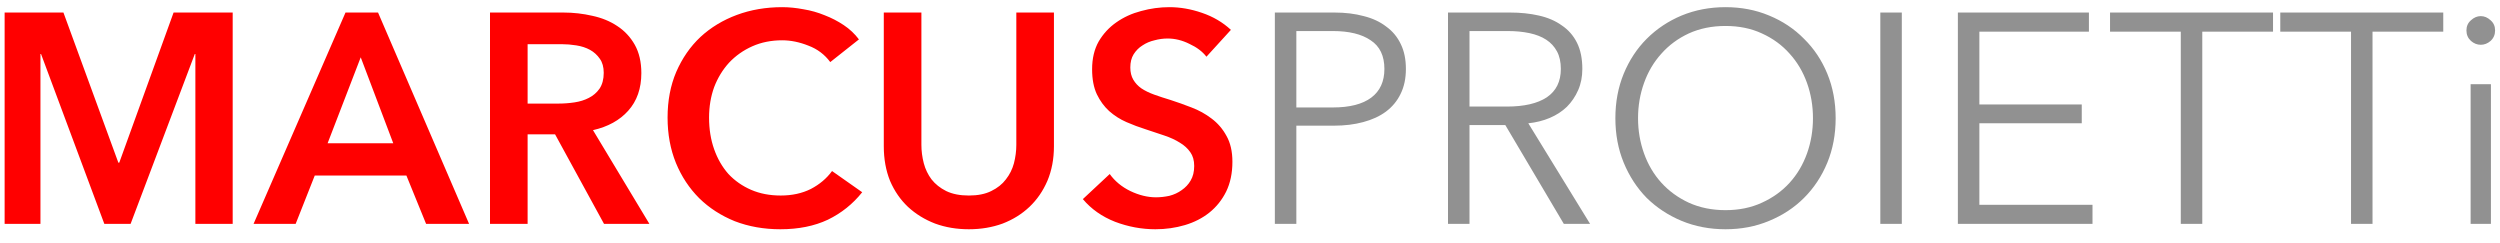
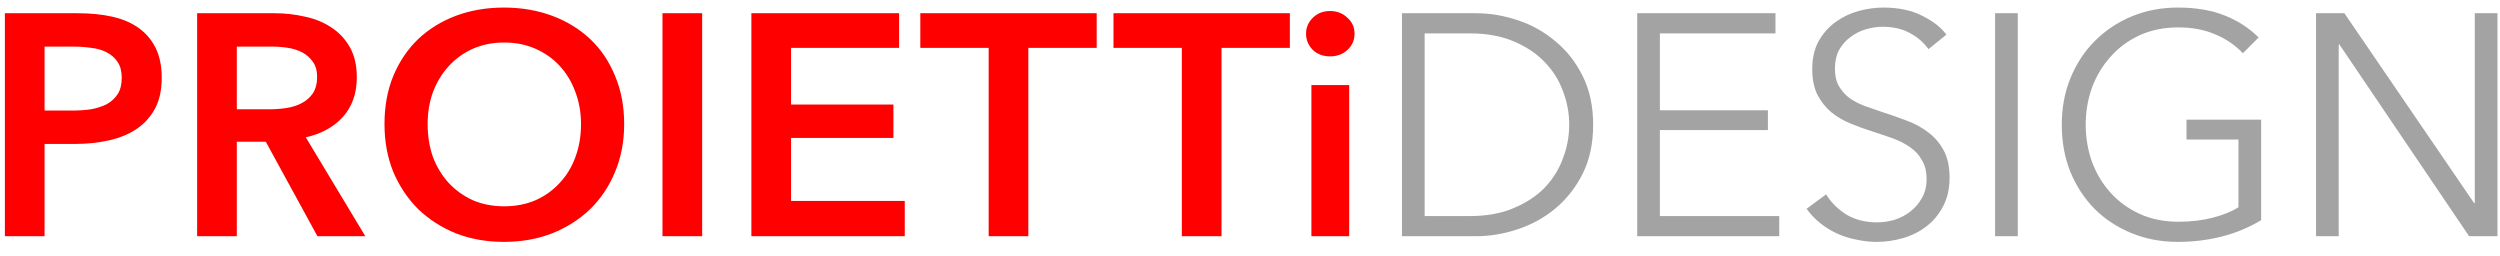
- <svg xmlns="http://www.w3.org/2000/svg" width="134" height="13" viewBox="0 0 134 13" fill="none">
-   <path d="M0.248 0.672H3.4L6.344 8.72H6.392L9.304 0.672H12.472V12H10.472V2.896H10.44L7 12H5.592L2.2 2.896H2.168V12H0.248V0.672ZM18.519 0.672H20.263L25.143 12H22.839L21.783 9.408H16.871L15.847 12H13.591L18.519 0.672ZM21.079 7.68L19.335 3.072L17.559 7.68H21.079ZM26.264 0.672H30.2C30.733 0.672 31.25 0.731 31.752 0.848C32.253 0.955 32.696 1.136 33.08 1.392C33.474 1.648 33.789 1.984 34.024 2.4C34.258 2.816 34.376 3.323 34.376 3.92C34.376 4.741 34.141 5.413 33.672 5.936C33.213 6.448 32.584 6.795 31.784 6.976L34.808 12H32.376L29.752 7.2H28.28V12H26.264V0.672ZM29.928 5.552C30.216 5.552 30.504 5.531 30.792 5.488C31.08 5.445 31.336 5.365 31.56 5.248C31.794 5.131 31.986 4.965 32.136 4.752C32.285 4.528 32.36 4.245 32.36 3.904C32.36 3.595 32.29 3.344 32.152 3.152C32.013 2.949 31.837 2.789 31.624 2.672C31.41 2.555 31.165 2.475 30.888 2.432C30.621 2.389 30.36 2.368 30.104 2.368H28.28V5.552H29.928ZM44.502 3.328C44.203 2.923 43.814 2.629 43.334 2.448C42.854 2.256 42.385 2.16 41.926 2.16C41.34 2.16 40.806 2.267 40.326 2.48C39.846 2.693 39.43 2.987 39.078 3.36C38.737 3.733 38.47 4.171 38.278 4.672C38.097 5.173 38.006 5.717 38.006 6.304C38.006 6.923 38.097 7.488 38.278 8C38.459 8.512 38.715 8.955 39.046 9.328C39.388 9.691 39.793 9.973 40.262 10.176C40.731 10.379 41.26 10.48 41.846 10.48C42.454 10.48 42.993 10.363 43.462 10.128C43.931 9.883 44.31 9.563 44.598 9.168L46.214 10.304C45.713 10.933 45.099 11.424 44.374 11.776C43.649 12.117 42.801 12.288 41.83 12.288C40.945 12.288 40.129 12.144 39.382 11.856C38.646 11.557 38.011 11.147 37.478 10.624C36.945 10.091 36.529 9.461 36.23 8.736C35.931 8 35.782 7.189 35.782 6.304C35.782 5.397 35.937 4.581 36.246 3.856C36.566 3.12 36.998 2.496 37.542 1.984C38.097 1.472 38.748 1.077 39.494 0.8C40.241 0.523 41.051 0.384 41.926 0.384C42.289 0.384 42.667 0.421 43.062 0.496C43.457 0.56 43.836 0.667 44.198 0.816C44.561 0.955 44.902 1.131 45.222 1.344C45.542 1.557 45.814 1.813 46.038 2.112L44.502 3.328ZM56.491 7.84C56.491 8.523 56.373 9.141 56.139 9.696C55.904 10.24 55.584 10.704 55.179 11.088C54.773 11.472 54.293 11.771 53.739 11.984C53.184 12.187 52.581 12.288 51.931 12.288C51.28 12.288 50.677 12.187 50.123 11.984C49.568 11.771 49.083 11.472 48.667 11.088C48.261 10.704 47.941 10.24 47.707 9.696C47.483 9.141 47.371 8.523 47.371 7.84V0.672H49.387V7.76C49.387 8.091 49.429 8.421 49.515 8.752C49.6 9.072 49.739 9.36 49.931 9.616C50.133 9.872 50.395 10.08 50.715 10.24C51.045 10.4 51.451 10.48 51.931 10.48C52.411 10.48 52.811 10.4 53.131 10.24C53.461 10.08 53.723 9.872 53.915 9.616C54.117 9.36 54.261 9.072 54.347 8.752C54.432 8.421 54.475 8.091 54.475 7.76V0.672H56.491V7.84ZM64.665 3.04C64.451 2.763 64.147 2.533 63.753 2.352C63.369 2.16 62.979 2.064 62.585 2.064C62.35 2.064 62.115 2.096 61.881 2.16C61.646 2.213 61.433 2.304 61.241 2.432C61.049 2.549 60.889 2.709 60.761 2.912C60.643 3.104 60.585 3.339 60.585 3.616C60.585 3.872 60.638 4.091 60.745 4.272C60.851 4.453 60.995 4.608 61.177 4.736C61.369 4.864 61.598 4.976 61.865 5.072C62.131 5.168 62.425 5.264 62.745 5.36C63.107 5.477 63.481 5.611 63.865 5.76C64.259 5.909 64.617 6.107 64.937 6.352C65.267 6.597 65.534 6.907 65.737 7.28C65.95 7.653 66.057 8.117 66.057 8.672C66.057 9.28 65.945 9.813 65.721 10.272C65.497 10.72 65.198 11.093 64.825 11.392C64.451 11.691 64.014 11.915 63.513 12.064C63.011 12.213 62.483 12.288 61.929 12.288C61.193 12.288 60.473 12.155 59.769 11.888C59.065 11.611 58.489 11.205 58.041 10.672L59.481 9.328C59.758 9.712 60.126 10.016 60.585 10.24C61.054 10.464 61.513 10.576 61.961 10.576C62.195 10.576 62.435 10.549 62.681 10.496C62.926 10.432 63.145 10.331 63.337 10.192C63.539 10.053 63.699 9.883 63.817 9.68C63.945 9.467 64.009 9.205 64.009 8.896C64.009 8.597 63.939 8.352 63.801 8.16C63.662 7.957 63.475 7.787 63.241 7.648C63.006 7.499 62.729 7.371 62.409 7.264C62.089 7.157 61.753 7.045 61.401 6.928C61.059 6.821 60.718 6.693 60.377 6.544C60.035 6.395 59.726 6.197 59.449 5.952C59.182 5.707 58.963 5.408 58.793 5.056C58.622 4.693 58.537 4.245 58.537 3.712C58.537 3.136 58.654 2.64 58.889 2.224C59.134 1.808 59.449 1.467 59.833 1.2C60.227 0.923 60.67 0.72 61.161 0.592C61.662 0.453 62.169 0.384 62.681 0.384C63.257 0.384 63.838 0.485 64.425 0.688C65.022 0.891 65.539 1.195 65.977 1.6L64.665 3.04Z" fill="#FF0000" />
-   <path d="M68.332 0.672H71.532C72.108 0.672 72.631 0.736 73.1 0.864C73.57 0.981 73.969 1.168 74.3 1.424C74.641 1.669 74.903 1.984 75.084 2.368C75.266 2.741 75.356 3.184 75.356 3.696C75.356 4.208 75.26 4.656 75.068 5.04C74.887 5.413 74.626 5.728 74.284 5.984C73.954 6.229 73.548 6.416 73.068 6.544C72.599 6.672 72.076 6.736 71.5 6.736H69.484V12H68.332V0.672ZM69.484 5.76H71.436C72.343 5.76 73.031 5.584 73.5 5.232C73.969 4.88 74.204 4.368 74.204 3.696C74.204 2.992 73.959 2.48 73.468 2.16C72.988 1.829 72.311 1.664 71.436 1.664H69.484V5.76ZM78.765 12H77.613V0.672H80.941C81.496 0.672 82.008 0.725 82.477 0.832C82.957 0.939 83.368 1.115 83.709 1.36C84.061 1.595 84.333 1.904 84.525 2.288C84.717 2.672 84.813 3.141 84.813 3.696C84.813 4.112 84.739 4.491 84.589 4.832C84.44 5.173 84.237 5.472 83.981 5.728C83.725 5.973 83.421 6.171 83.069 6.32C82.717 6.469 82.333 6.565 81.917 6.608L85.229 12H83.821L80.685 6.704H78.765V12ZM78.765 5.712H80.765C81.693 5.712 82.408 5.547 82.909 5.216C83.411 4.875 83.661 4.368 83.661 3.696C83.661 3.323 83.592 3.008 83.453 2.752C83.315 2.496 83.123 2.288 82.877 2.128C82.632 1.968 82.333 1.851 81.981 1.776C81.629 1.701 81.24 1.664 80.813 1.664H78.765V5.712ZM98.391 6.336C98.391 7.2 98.242 7.995 97.944 8.72C97.645 9.445 97.229 10.075 96.695 10.608C96.173 11.131 95.549 11.541 94.823 11.84C94.109 12.139 93.33 12.288 92.487 12.288C91.645 12.288 90.861 12.139 90.135 11.84C89.421 11.541 88.797 11.131 88.263 10.608C87.741 10.075 87.33 9.445 87.031 8.72C86.733 7.995 86.584 7.2 86.584 6.336C86.584 5.472 86.733 4.677 87.031 3.952C87.33 3.227 87.741 2.603 88.263 2.08C88.797 1.547 89.421 1.131 90.135 0.832C90.861 0.533 91.645 0.384 92.487 0.384C93.33 0.384 94.109 0.533 94.823 0.832C95.549 1.131 96.173 1.547 96.695 2.08C97.229 2.603 97.645 3.227 97.944 3.952C98.242 4.677 98.391 5.472 98.391 6.336ZM97.175 6.336C97.175 5.675 97.069 5.045 96.856 4.448C96.642 3.851 96.333 3.328 95.927 2.88C95.522 2.421 95.026 2.059 94.439 1.792C93.864 1.525 93.213 1.392 92.487 1.392C91.762 1.392 91.106 1.525 90.519 1.792C89.944 2.059 89.453 2.421 89.047 2.88C88.642 3.328 88.333 3.851 88.12 4.448C87.906 5.045 87.799 5.675 87.799 6.336C87.799 6.997 87.906 7.627 88.12 8.224C88.333 8.821 88.642 9.344 89.047 9.792C89.453 10.24 89.944 10.597 90.519 10.864C91.106 11.131 91.762 11.264 92.487 11.264C93.213 11.264 93.864 11.131 94.439 10.864C95.026 10.597 95.522 10.24 95.927 9.792C96.333 9.344 96.642 8.821 96.856 8.224C97.069 7.627 97.175 6.997 97.175 6.336ZM101.937 12H100.785V0.672H101.937V12ZM106.094 10.976H112.158V12H104.942V0.672H111.966V1.696H106.094V5.6H111.582V6.608H106.094V10.976ZM118.042 12H116.89V1.696H113.098V0.672H121.834V1.696H118.042V12ZM127.167 12H126.015V1.696H122.223V0.672H130.959V1.696H127.167V12ZM133.513 12H132.425V4.512H133.513V12ZM133.737 1.632C133.737 1.856 133.657 2.043 133.497 2.192C133.337 2.331 133.161 2.4 132.969 2.4C132.777 2.4 132.601 2.331 132.441 2.192C132.281 2.043 132.201 1.856 132.201 1.632C132.201 1.408 132.281 1.227 132.441 1.088C132.601 0.939 132.777 0.864 132.969 0.864C133.161 0.864 133.337 0.939 133.497 1.088C133.657 1.227 133.737 1.408 133.737 1.632Z" fill="#919191" />
+ <svg xmlns="http://www.w3.org/2000/svg" width="127" height="13" viewBox="0 0 127 13" fill="none">
+   <path d="M0.248 0.672H3.944C4.595 0.672 5.181 0.731 5.704 0.848C6.227 0.965 6.675 1.157 7.048 1.424C7.421 1.691 7.709 2.032 7.912 2.448C8.115 2.864 8.216 3.365 8.216 3.952C8.216 4.581 8.099 5.109 7.864 5.536C7.629 5.963 7.309 6.309 6.904 6.576C6.509 6.832 6.045 7.019 5.512 7.136C4.979 7.253 4.413 7.312 3.816 7.312H2.264V12H0.248V0.672ZM3.672 5.616C4.003 5.616 4.317 5.595 4.616 5.552C4.915 5.499 5.181 5.413 5.416 5.296C5.651 5.168 5.837 4.997 5.976 4.784C6.115 4.571 6.184 4.293 6.184 3.952C6.184 3.621 6.115 3.355 5.976 3.152C5.837 2.939 5.651 2.773 5.416 2.656C5.192 2.539 4.931 2.464 4.632 2.432C4.344 2.389 4.045 2.368 3.736 2.368H2.264V5.616H3.672ZM10.014 0.672H13.95C14.483 0.672 15 0.731 15.502 0.848C16.003 0.955 16.446 1.136 16.83 1.392C17.224 1.648 17.539 1.984 17.774 2.4C18.008 2.816 18.126 3.323 18.126 3.92C18.126 4.741 17.891 5.413 17.422 5.936C16.963 6.448 16.334 6.795 15.534 6.976L18.558 12H16.126L13.502 7.2H12.03V12H10.014V0.672ZM13.678 5.552C13.966 5.552 14.254 5.531 14.542 5.488C14.83 5.445 15.086 5.365 15.31 5.248C15.544 5.131 15.736 4.965 15.886 4.752C16.035 4.528 16.11 4.245 16.11 3.904C16.11 3.595 16.04 3.344 15.902 3.152C15.763 2.949 15.587 2.789 15.374 2.672C15.16 2.555 14.915 2.475 14.638 2.432C14.371 2.389 14.11 2.368 13.854 2.368H12.03V5.552H13.678ZM19.532 6.304C19.532 5.397 19.681 4.581 19.98 3.856C20.29 3.12 20.711 2.496 21.244 1.984C21.788 1.472 22.428 1.077 23.164 0.8C23.911 0.523 24.721 0.384 25.596 0.384C26.482 0.384 27.297 0.523 28.044 0.8C28.791 1.077 29.436 1.472 29.98 1.984C30.524 2.496 30.945 3.12 31.244 3.856C31.553 4.581 31.708 5.397 31.708 6.304C31.708 7.189 31.553 8 31.244 8.736C30.945 9.461 30.524 10.091 29.98 10.624C29.436 11.147 28.791 11.557 28.044 11.856C27.297 12.144 26.482 12.288 25.596 12.288C24.721 12.288 23.911 12.144 23.164 11.856C22.428 11.557 21.788 11.147 21.244 10.624C20.711 10.091 20.29 9.461 19.98 8.736C19.681 8 19.532 7.189 19.532 6.304ZM21.724 6.304C21.724 6.912 21.815 7.472 21.996 7.984C22.188 8.485 22.455 8.923 22.796 9.296C23.148 9.669 23.559 9.963 24.028 10.176C24.508 10.379 25.036 10.48 25.612 10.48C26.188 10.48 26.716 10.379 27.196 10.176C27.676 9.963 28.087 9.669 28.428 9.296C28.78 8.923 29.047 8.485 29.228 7.984C29.42 7.472 29.516 6.912 29.516 6.304C29.516 5.717 29.42 5.173 29.228 4.672C29.047 4.171 28.785 3.733 28.444 3.36C28.103 2.987 27.692 2.693 27.212 2.48C26.732 2.267 26.199 2.16 25.612 2.16C25.026 2.16 24.492 2.267 24.012 2.48C23.543 2.693 23.137 2.987 22.796 3.36C22.455 3.733 22.188 4.171 21.996 4.672C21.815 5.173 21.724 5.717 21.724 6.304ZM33.654 0.672H35.67V12H33.654V0.672ZM38.17 0.672H45.674V2.432H40.186V5.312H45.386V7.008H40.186V10.208H45.962V12H38.17V0.672ZM50.224 2.432H46.752V0.672H55.712V2.432H52.239V12H50.224V2.432ZM60.037 2.432H56.565V0.672H65.525V2.432H62.053V12H60.037V2.432ZM66.619 4.32H68.539V12H66.619V4.32ZM66.347 1.712C66.347 1.403 66.459 1.136 66.683 0.912C66.918 0.677 67.211 0.56 67.563 0.56C67.915 0.56 68.208 0.672 68.443 0.896C68.688 1.109 68.811 1.381 68.811 1.712C68.811 2.043 68.688 2.32 68.443 2.544C68.208 2.757 67.915 2.864 67.563 2.864C67.211 2.864 66.918 2.752 66.683 2.528C66.459 2.293 66.347 2.021 66.347 1.712Z" fill="#FF0000" />
+   <path d="M71.22 0.672H74.98C75.684 0.672 76.388 0.789 77.092 1.024C77.807 1.259 78.447 1.616 79.012 2.096C79.588 2.565 80.052 3.157 80.404 3.872C80.756 4.576 80.932 5.397 80.932 6.336C80.932 7.285 80.756 8.112 80.404 8.816C80.052 9.52 79.588 10.112 79.012 10.592C78.447 11.061 77.807 11.413 77.092 11.648C76.388 11.883 75.684 12 74.98 12H71.22V0.672ZM72.372 10.976H74.66C75.514 10.976 76.255 10.843 76.884 10.576C77.524 10.309 78.052 9.963 78.468 9.536C78.884 9.099 79.194 8.603 79.396 8.048C79.61 7.493 79.716 6.923 79.716 6.336C79.716 5.749 79.61 5.179 79.396 4.624C79.194 4.069 78.884 3.579 78.468 3.152C78.052 2.715 77.524 2.363 76.884 2.096C76.255 1.829 75.514 1.696 74.66 1.696H72.372V10.976ZM84.322 10.976H90.386V12H83.17V0.672H90.194V1.696H84.322V5.6H89.81V6.608H84.322V10.976ZM97.966 2.496C97.721 2.155 97.406 1.883 97.022 1.68C96.638 1.467 96.174 1.36 95.63 1.36C95.353 1.36 95.07 1.403 94.782 1.488C94.494 1.573 94.233 1.707 93.998 1.888C93.764 2.059 93.572 2.277 93.422 2.544C93.284 2.811 93.214 3.125 93.214 3.488C93.214 3.851 93.284 4.149 93.422 4.384C93.561 4.619 93.742 4.821 93.966 4.992C94.201 5.152 94.462 5.285 94.75 5.392C95.049 5.499 95.358 5.605 95.678 5.712C96.073 5.84 96.468 5.979 96.862 6.128C97.268 6.277 97.63 6.475 97.95 6.72C98.27 6.955 98.532 7.259 98.734 7.632C98.937 7.995 99.038 8.459 99.038 9.024C99.038 9.589 98.926 10.08 98.702 10.496C98.489 10.901 98.206 11.237 97.854 11.504C97.513 11.771 97.118 11.968 96.67 12.096C96.233 12.224 95.79 12.288 95.342 12.288C95.001 12.288 94.66 12.251 94.318 12.176C93.977 12.112 93.652 12.011 93.342 11.872C93.033 11.733 92.745 11.557 92.478 11.344C92.212 11.131 91.977 10.885 91.774 10.608L92.766 9.872C93.012 10.277 93.353 10.619 93.79 10.896C94.238 11.163 94.761 11.296 95.358 11.296C95.646 11.296 95.94 11.253 96.238 11.168C96.537 11.072 96.804 10.933 97.038 10.752C97.284 10.56 97.481 10.331 97.63 10.064C97.79 9.787 97.87 9.467 97.87 9.104C97.87 8.709 97.79 8.384 97.63 8.128C97.481 7.861 97.278 7.643 97.022 7.472C96.766 7.291 96.473 7.141 96.142 7.024C95.812 6.907 95.465 6.789 95.102 6.672C94.729 6.555 94.361 6.421 93.998 6.272C93.636 6.123 93.31 5.931 93.022 5.696C92.734 5.451 92.5 5.152 92.318 4.8C92.148 4.448 92.062 4.016 92.062 3.504C92.062 2.96 92.169 2.491 92.382 2.096C92.606 1.701 92.894 1.376 93.246 1.12C93.598 0.864 93.988 0.677 94.414 0.56C94.841 0.443 95.262 0.384 95.678 0.384C96.446 0.384 97.102 0.523 97.646 0.8C98.19 1.067 98.601 1.387 98.878 1.76L97.966 2.496ZM102.502 12H101.35V0.672H102.502V12ZM113.938 2.704C113.543 2.288 113.074 1.968 112.53 1.744C111.986 1.509 111.362 1.392 110.658 1.392C109.933 1.392 109.277 1.525 108.69 1.792C108.114 2.059 107.623 2.421 107.218 2.88C106.813 3.328 106.498 3.851 106.274 4.448C106.061 5.045 105.954 5.675 105.954 6.336C105.954 6.997 106.061 7.627 106.274 8.224C106.498 8.821 106.813 9.344 107.218 9.792C107.623 10.24 108.114 10.597 108.69 10.864C109.277 11.131 109.933 11.264 110.658 11.264C111.298 11.264 111.885 11.195 112.418 11.056C112.951 10.917 113.383 10.741 113.714 10.528V7.088H111.074V6.08H114.866V11.184C114.247 11.557 113.581 11.835 112.866 12.016C112.151 12.197 111.41 12.288 110.642 12.288C109.789 12.288 108.999 12.139 108.274 11.84C107.549 11.541 106.925 11.131 106.402 10.608C105.879 10.075 105.469 9.445 105.17 8.72C104.882 7.995 104.738 7.2 104.738 6.336C104.738 5.472 104.887 4.677 105.186 3.952C105.485 3.227 105.895 2.603 106.418 2.08C106.951 1.547 107.575 1.131 108.29 0.832C109.015 0.533 109.799 0.384 110.642 0.384C111.549 0.384 112.338 0.517 113.01 0.784C113.682 1.051 114.258 1.424 114.738 1.904L113.938 2.704ZM125.687 10.32H125.719V0.672H126.871V12H125.431L118.839 2.256H118.807V12H117.655V0.672H119.095L125.687 10.32Z" fill="#A3A3A3" />
</svg>
